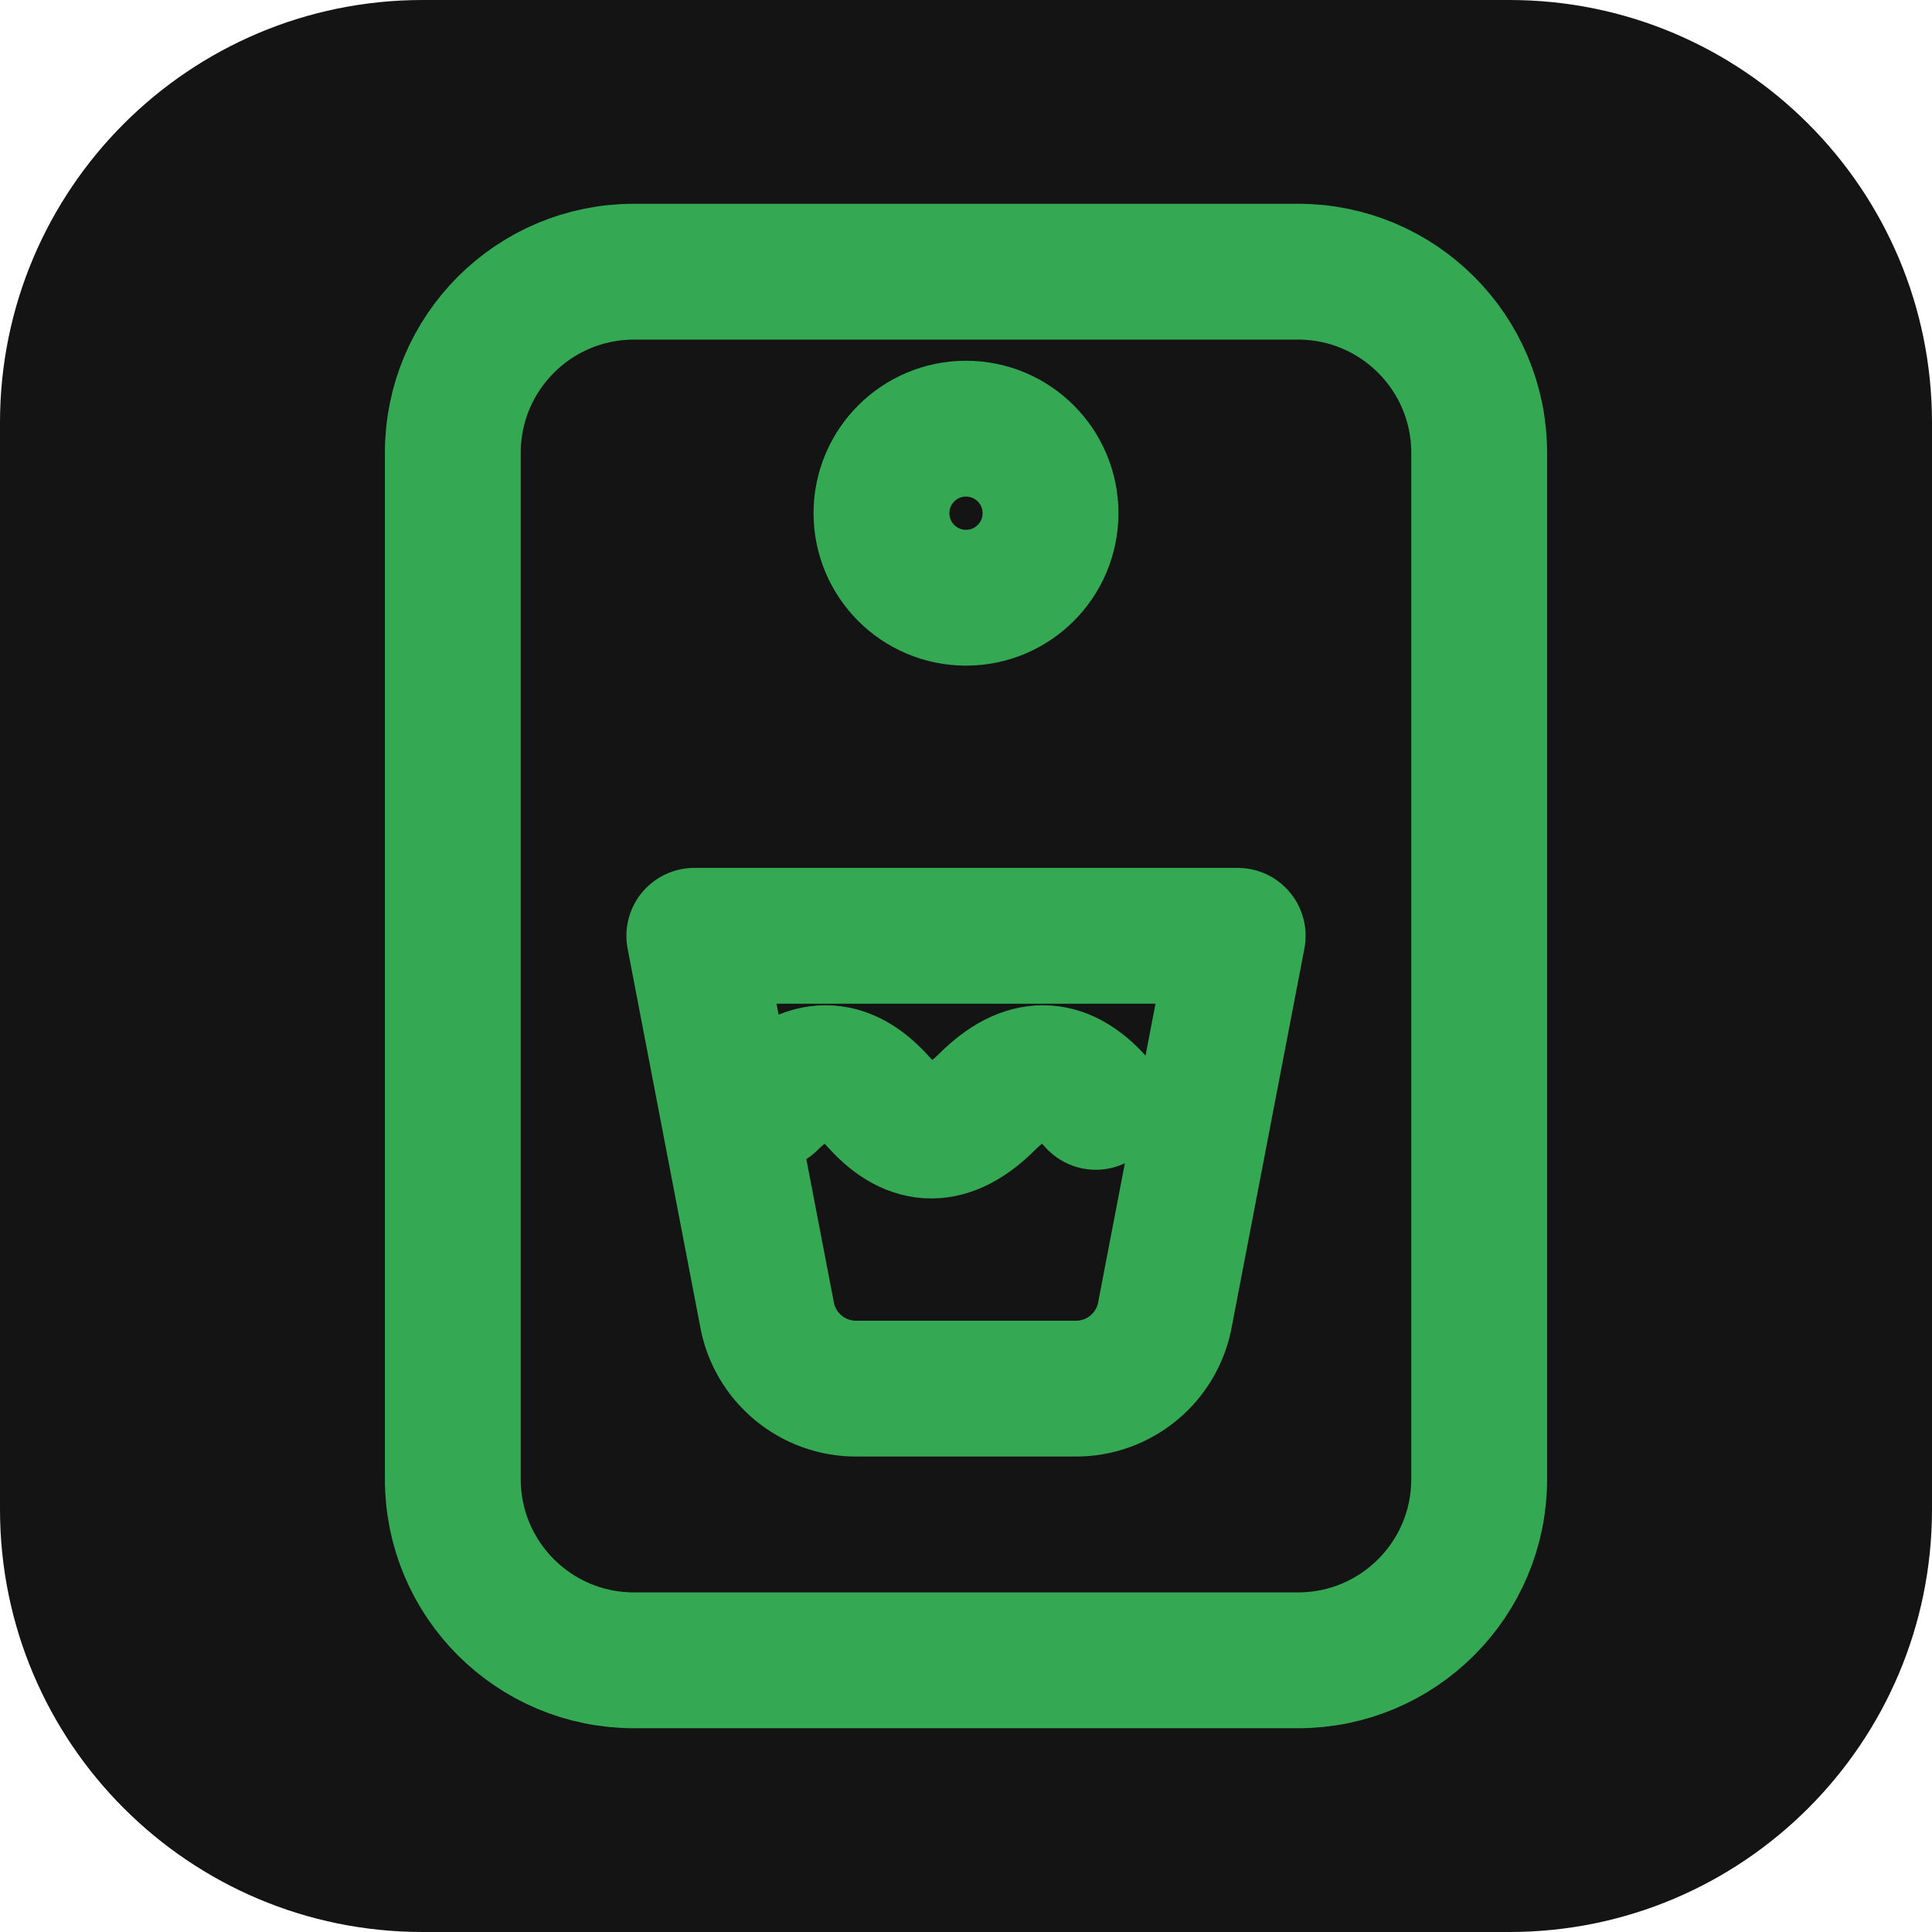
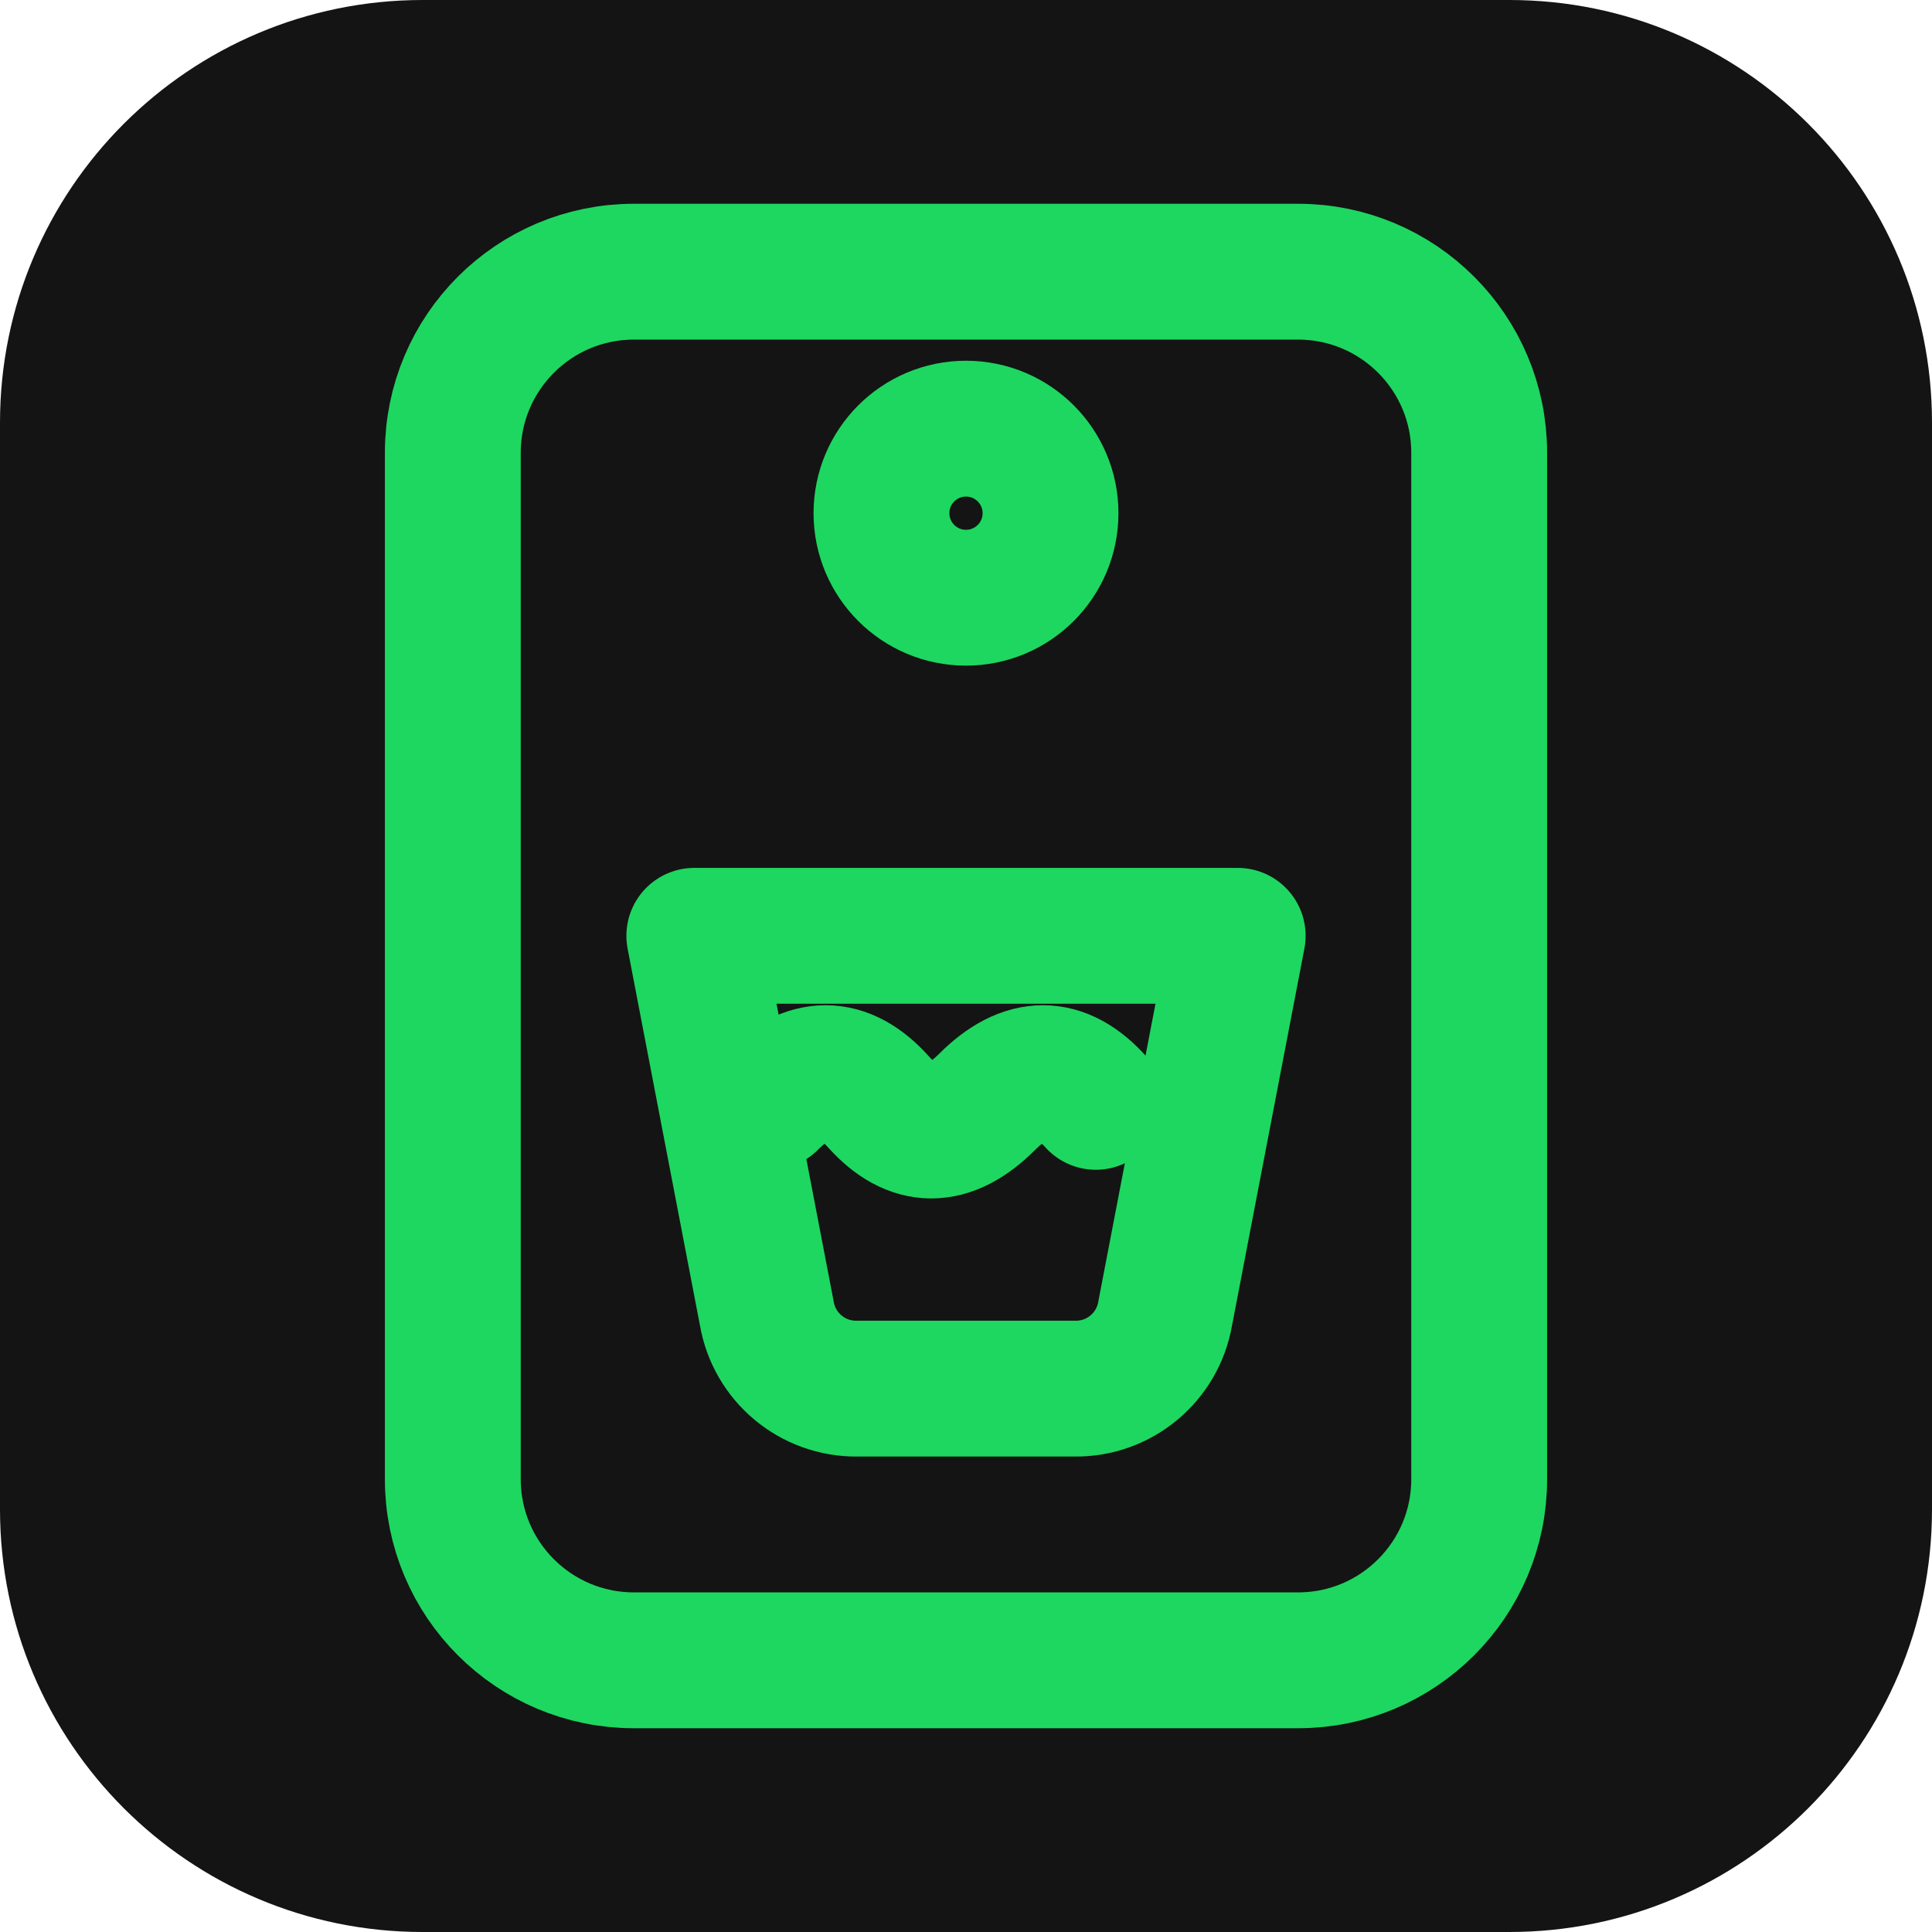
<svg xmlns="http://www.w3.org/2000/svg" viewBox="0 0 64 64" width="64" height="64" fill="none">
  <rect width="64" height="64" rx="14" fill="#141414" />
-   <rect x="15" y="9" width="34" height="46" rx="6" fill="none" stroke="#34A853" stroke-width="4.5" stroke-linecap="round" stroke-linejoin="round" />
-   <circle cx="32" cy="17" r="2.8" fill="none" stroke="#34A853" stroke-width="4.5" stroke-linecap="round" stroke-linejoin="round" />
-   <path d="M23 31h18l-2.4 12.5a3 3 0 0 1-3 2.5H28.4a3 3 0 0 1-3-2.5z" fill="none" stroke="#34A853" stroke-width="4.5" stroke-linecap="round" stroke-linejoin="round" />
-   <path d="M25.5 36.5q1.9-1.9 3.6 0t3.6 0t3.6 0" fill="none" stroke="#34A853" stroke-width="4.5" stroke-linecap="round" stroke-linejoin="round" />
+   <rect x="15" y="9" width="34" height="46" rx="6" fill="none" stroke="#1ED760" stroke-width="4.5" stroke-linecap="round" stroke-linejoin="round" />
+   <circle cx="32" cy="17" r="2.8" fill="none" stroke="#1ED760" stroke-width="4.5" stroke-linecap="round" stroke-linejoin="round" />
+   <path d="M23 31h18l-2.4 12.5a3 3 0 0 1-3 2.5H28.4a3 3 0 0 1-3-2.5z" fill="none" stroke="#1ED760" stroke-width="4.5" stroke-linecap="round" stroke-linejoin="round" />
+   <path d="M25.5 36.5q1.9-1.9 3.6 0t3.6 0t3.6 0" fill="none" stroke="#1ED760" stroke-width="4.5" stroke-linecap="round" stroke-linejoin="round" />
</svg>
